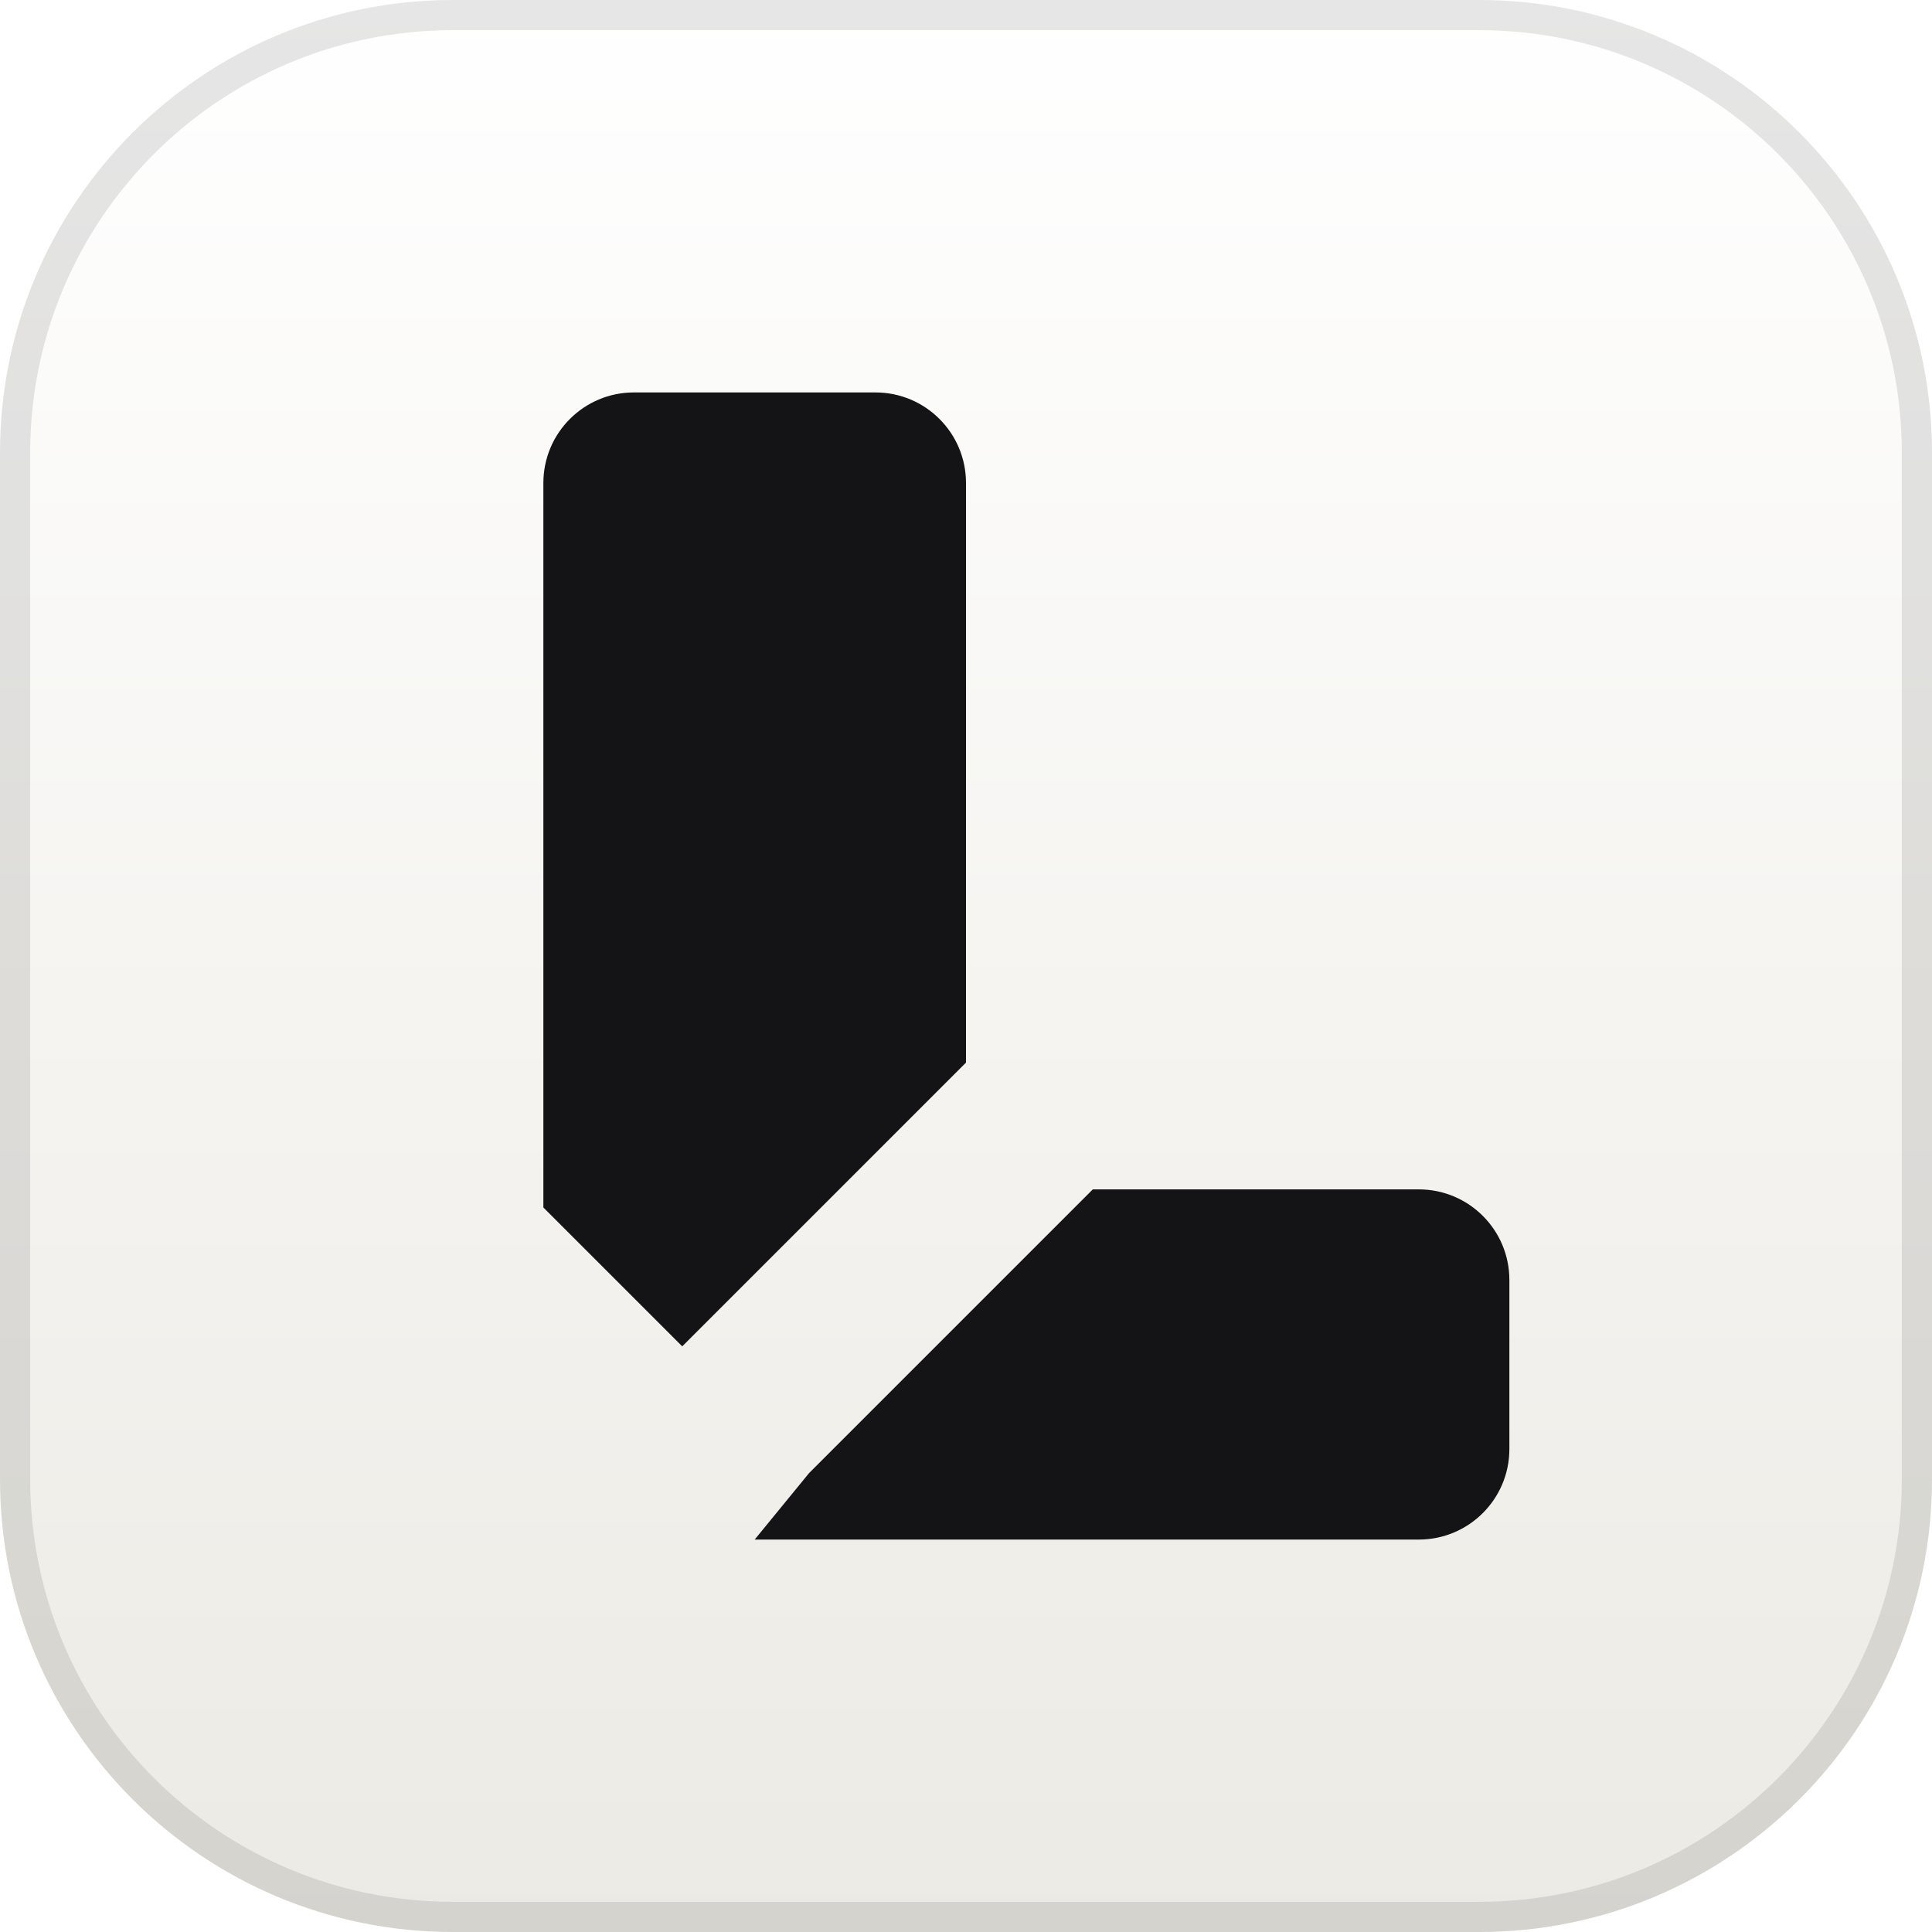
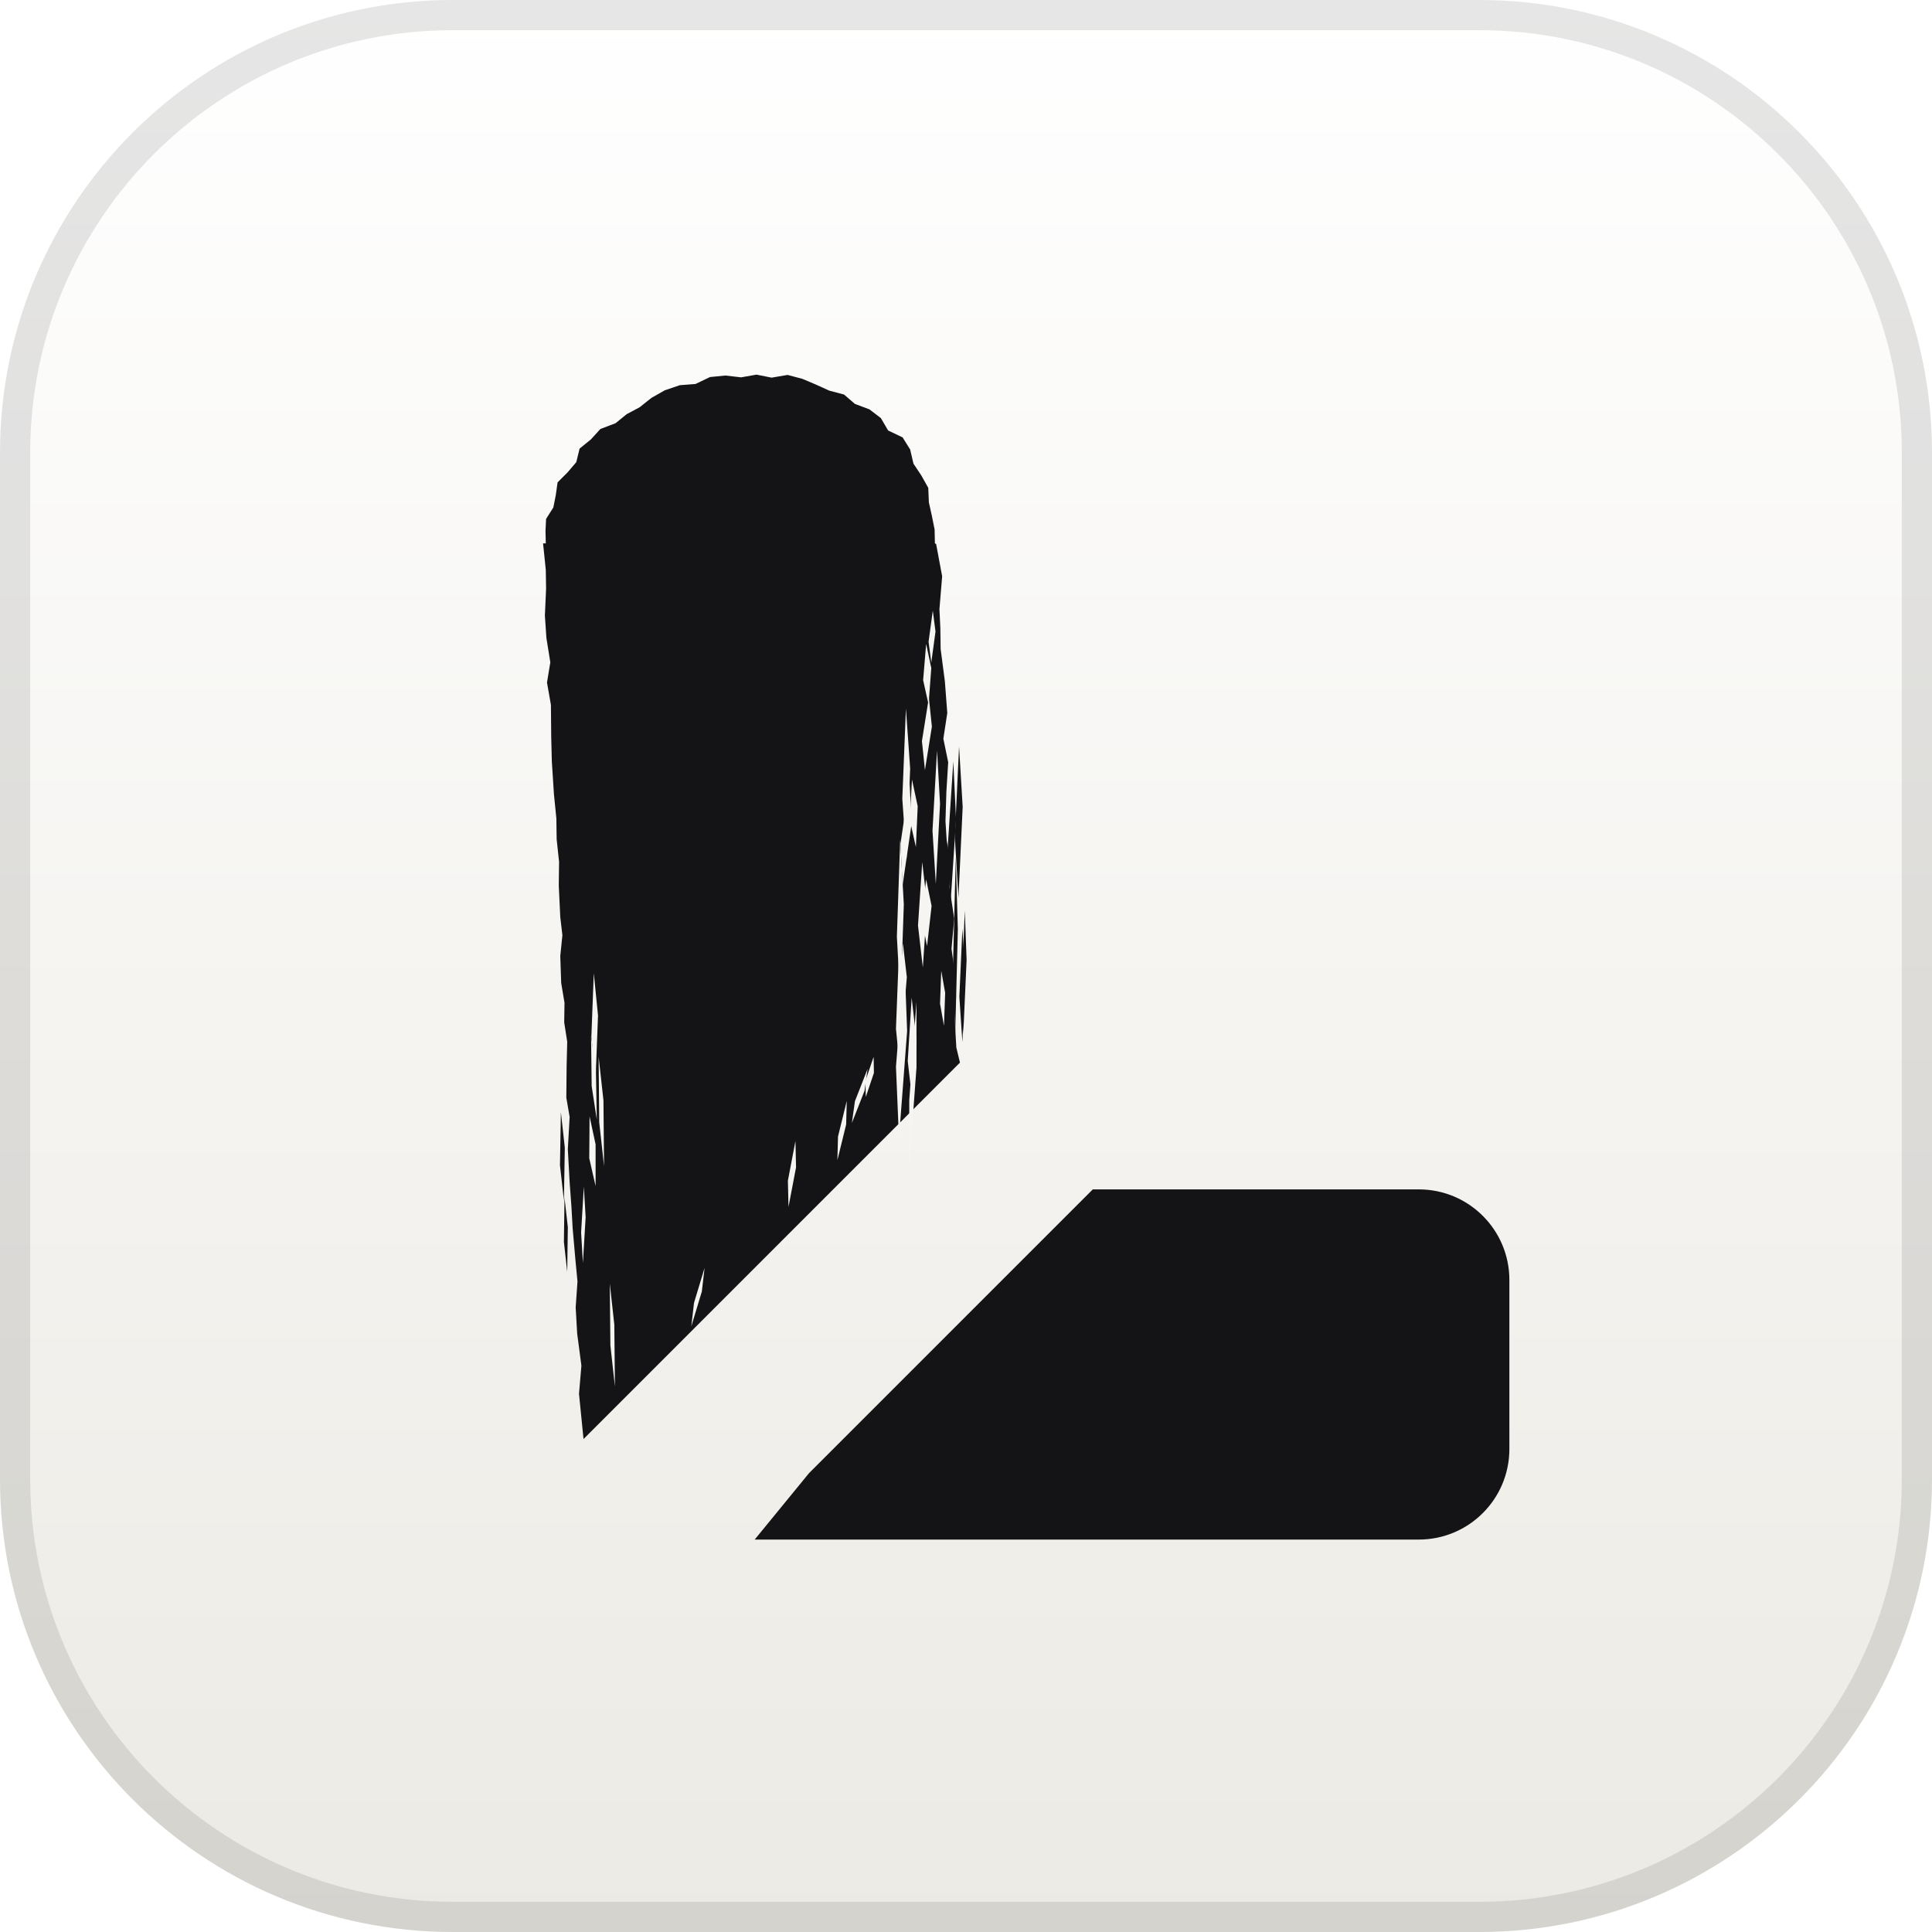
<svg xmlns="http://www.w3.org/2000/svg" viewBox="0 0 64 64" role="img" aria-label="Larrier">
  <defs>
    <linearGradient id="lm-paper" x1="0" y1="0" x2="0" y2="1">
      <stop offset="0" stop-color="#FFFFFF" />
      <stop offset="1" stop-color="#ECEAE4" />
    </linearGradient>
  </defs>
  <rect width="64" height="64" rx="15" fill="url(#lm-paper)" />
  <rect x=".5" y=".5" width="63" height="63" rx="14.5" fill="none" stroke="#000000" stroke-opacity=".10" />
  <g fill="#141416">
-     <path d="M18 16a3 3 0 0 1 3-3h8a3 3 0 0 1 3 3v19.2L22.6 44.6 18 40Z" />
+     <path d="M17.99 18.00 18.08 18.88 18.09 19.50 18.05 20.39 18.10 21.13 18.23 21.94 18.12 22.61 18.25 23.35 18.26 24.41 18.28 25.22 18.35 26.31 18.43 27.11 18.44 27.80 18.52 28.55 18.51 29.34 18.56 30.38 18.63 30.98 18.56 31.67 18.59 32.56 18.70 33.22 18.69 33.87 18.79 34.51 18.77 35.31 18.76 36.36 18.87 37.00 18.81 38.07 18.87 39.16 18.93 39.98 18.97 40.69 19.06 41.72 19.13 42.45 19.07 43.31 19.12 44.18 19.26 45.24 19.18 46.17 19.33 47.67 31.80 35.20 31.68 34.70 31.62 33.68 31.67 33.01 31.65 32.39 31.52 31.43 31.61 30.43 31.45 29.38 31.49 28.62 31.36 27.83 31.32 27.20 31.35 26.23 31.41 25.25 31.25 24.47 31.38 23.62 31.30 22.57 31.16 21.50 31.15 20.80 31.12 20.18 31.21 19.09 31.01 18.02 30.97 18.00 30.96 17.54 30.87 17.09 30.77 16.64 30.75 16.16 30.52 15.75 30.26 15.36 30.15 14.89 29.90 14.49 29.42 14.26 29.18 13.85 28.80 13.56 28.32 13.38 27.96 13.07 27.47 12.94 27.03 12.74 26.58 12.55 26.09 12.42 25.56 12.51 25.06 12.41 24.55 12.50 24.03 12.44 23.52 12.49 23.04 12.72 22.52 12.76 22.02 12.93 21.58 13.18 21.19 13.49 20.76 13.72 20.39 14.02 19.89 14.21 19.57 14.56 19.20 14.86 19.09 15.31 18.80 15.65 18.47 15.98 18.41 16.41 18.33 16.81 18.09 17.19 18.07 17.59 18.08 18.00Z" />
+     <path d="M31.66 28.41 31.73 30.79 31.64 34.36 31.57 31.98Z" />
+     <path d="M31.77 24.73 31.89 26.73 31.75 29.74 31.63 27.74Z" />
+     <path d="M31.88 30.77 31.98 32.27 31.88 34.52 31.78 33.02Z" />
+     <path d="M31.58 25.22 31.67 27.15 31.48 30.05 31.39 28.12Z" />
+     <path d="M31.96 30.16 32.02 31.80 31.91 34.25 31.86 32.61Z" />
+     <path d="M18.70 39.67 18.81 40.65 18.79 42.13 18.68 41.14Z" />
+     <path d="M18.58 36.84 18.71 38.02 18.68 39.77 18.55 38.60Z" />
    <path d="M26.8 48.8 36.2 39.4H47a3 3 0 0 1 3 3V48a3 3 0 0 1-3 3H25Z" />
  </g>
+   <g fill="#F6F5F1">
+     <path d="M30.21 25.82 30.40 26.71 30.34 28.06 30.14 27.16Z" />
+     <path d="M30.68 29.13 30.86 30.01 30.71 31.34 30.53 30.45Z" />
+     <path d="M31.18 32.16 31.31 32.89 31.27 33.98 31.14 33.25Z" />
+     <path d="M30.90 20.23 30.99 20.92 30.85 21.95 30.76 21.26Z" />
+     <path d="M29.79 31.21 29.99 33.13 29.87 36.00 29.68 34.08Z" />
+     <path d="M29.91 31.25 30.04 32.37 29.90 34.06 29.77 32.94Z" />
+     <path d="M29.82 27.81 29.94 29.96 29.83 33.18 29.71 31.03Z" />
+     <path d="M30.68 21.33 30.85 22.13 30.76 23.34 30.58 22.53Z" />
+     <path d="M29.96 31.78 30.05 34.15 29.78 37.71 29.68 35.34Z" />
+     <path d="M31.04 24.86 31.14 26.63 31.00 29.28 30.89 27.52Z" />
+     <path d="M30.55 28.56 30.71 29.96 30.57 32.05 30.41 30.66Z" />
+     <path d="M30.36 33.19 30.36 35.36 30.12 38.62 30.12 36.45Z" />
+     <path d="M30.13 25.91 30.20 27.27 29.90 29.32 29.83 27.95Z" />
+     <path d="M30.20 33.05 30.36 34.45 30.23 36.54 30.07 35.15Z" />
+     <path d="M30.77 23.11 30.87 24.07 30.64 25.51 30.54 24.55Z" />
+     <path d="M30.01 23.47 30.15 25.46 30.03 28.46 29.89 26.46Z" />
+     <path d="M19.53 36.98 19.73 37.91 19.73 39.29 19.52 38.37Z" />
+     <path d="M20.20 42.52 20.35 43.88 20.37 45.93 20.22 44.57Z" />
+     <path d="M19.83 35.00 19.99 36.45 20.01 38.63 19.85 37.18Z" />
+     <path d="M19.58 34.32 19.74 35.43 19.77 37.09 19.60 35.98Z" />
+     <path d="M19.34 39.31 19.40 40.32 19.31 41.84 19.25 40.83Z" />
+     <path d="M19.67 32.24 19.81 33.64 19.73 35.74 19.59 34.34Z" />
+     <path d="M28.94 35.01 28.95 35.54 28.68 36.34 28.67 35.80Z" />
+     <path d="M26.35 37.80 26.37 38.67 26.12 39.98 26.10 39.11Z" />
+     <path d="M28.74 35.41 28.64 36.13 28.22 37.20 28.32 36.48Z" />
+     <path d="M23.34 42.00 23.25 42.78 22.90 43.94 22.99 43.16Z" />
+     <path d="M28.05 36.47 28.03 37.25 27.74 38.43 27.76 37.65Z" />
+   </g>
</svg>
